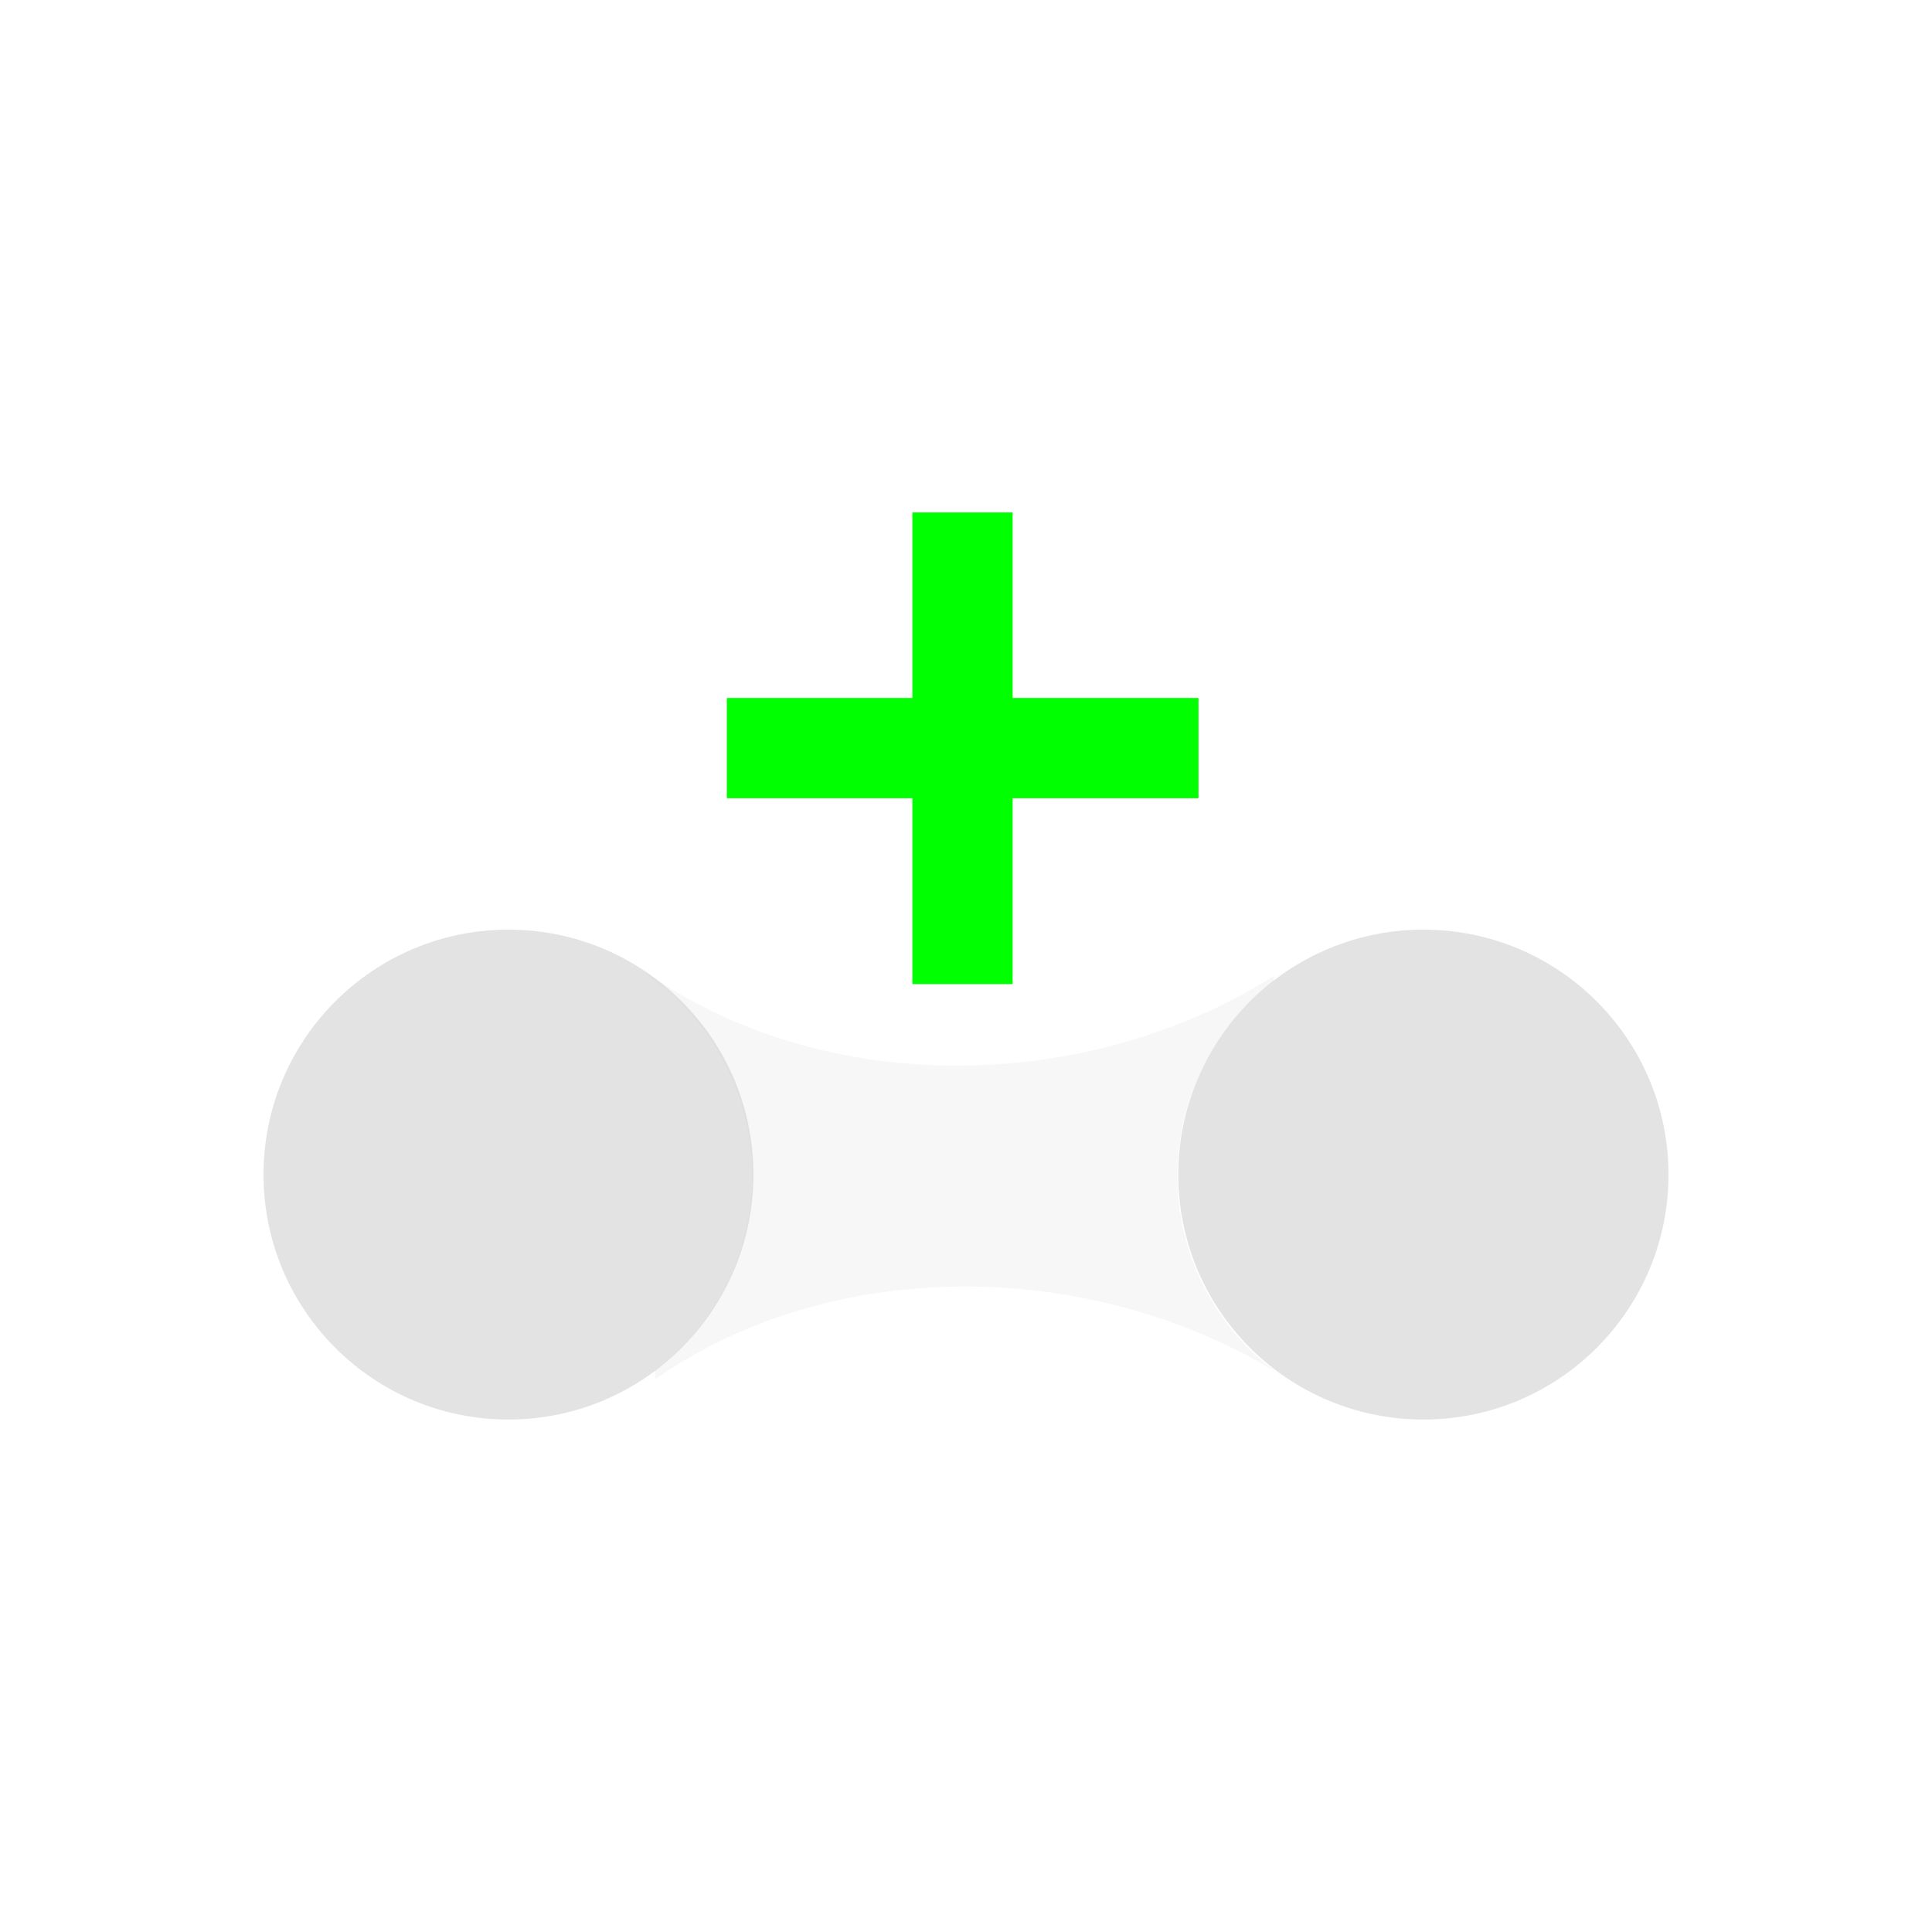
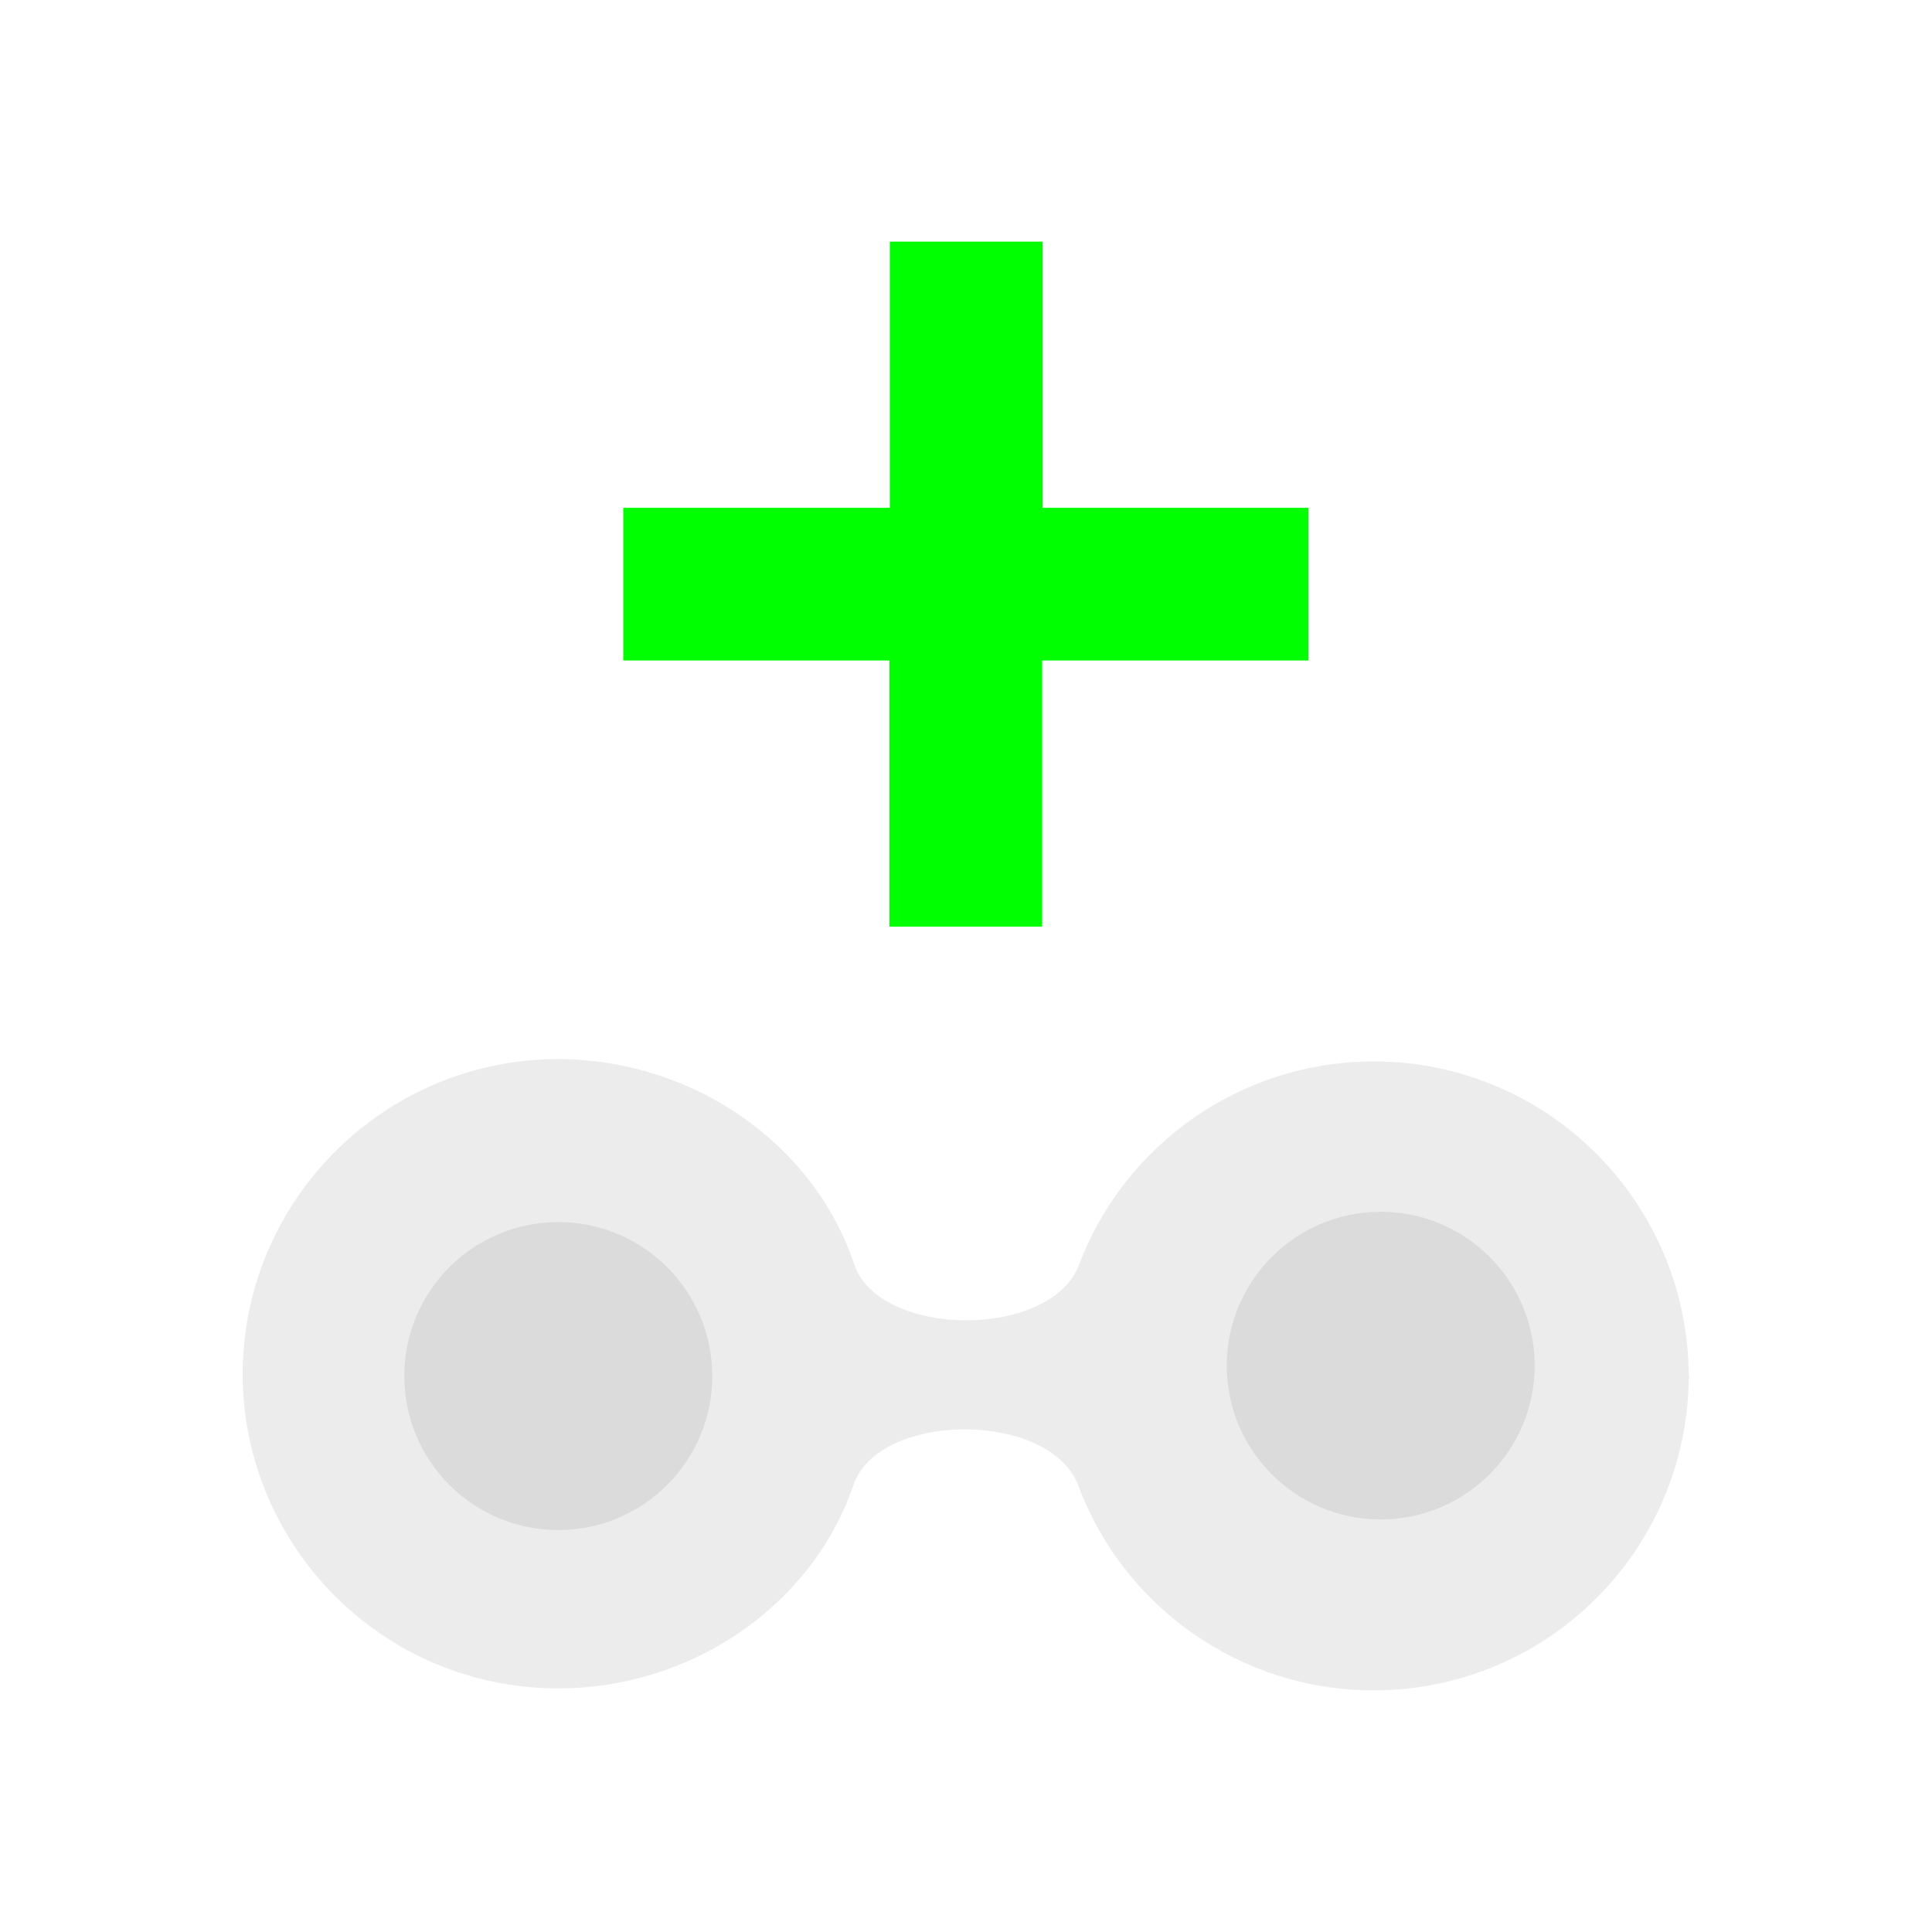
<svg xmlns="http://www.w3.org/2000/svg" width="22" height="22" viewBox="0 0 5.821 5.821" version="1.1" id="svg8">
  <defs id="defs2" />
  <g id="g4285" style="stroke-width:0.727">
    <rect y="7.1911622e-08" x="7.1911622e-08" height="5.821" width="5.821" id="rect4280" style="display:inline;fill:none;stroke-width:0.573;stroke-linecap:round" />
-     <path id="rect4273" d="M 2.749,1.544 V 2.103 H 2.19 V 2.405 H 2.749 V 2.965 H 3.051 V 2.405 H 3.611 V 2.103 H 3.051 V 1.544 Z" style="fill:#00ff00;stroke-width:0.19;stroke-linecap:round" />
-     <path id="circle4266" d="M 1.532,2.801 A 0.738,0.738 0 0 0 0.794,3.539 0.738,0.738 0 0 0 1.532,4.277 0.738,0.738 0 0 0 2.27,3.539 0.738,0.738 0 0 0 1.532,2.801 Z m 2.757,0 A 0.738,0.738 0 0 0 3.55,3.539 0.738,0.738 0 0 0 4.289,4.277 0.738,0.738 0 0 0 5.027,3.539 0.738,0.738 0 0 0 4.289,2.801 Z" style="opacity:0.6;fill:#d0d0d0;stroke-width:0.14;stroke-linecap:round" />
-     <path style="opacity:0.173;fill:#d0d0d0;stroke:none;stroke-width:0.14px;stroke-linecap:butt;stroke-linejoin:miter;stroke-opacity:1" d="m 1.947,2.93 v 0.006 a 0.738,0.738 0 0 1 0.319,0.607 0.738,0.738 0 0 1 -0.292,0.586 l 7.491e-4,0.026 C 2.503,3.786 3.271,3.789 3.839,4.13 A 0.738,0.738 0 0 1 3.547,3.543 0.738,0.738 0 0 1 3.838,2.957 L 3.838,2.941 C 3.268,3.299 2.483,3.306 1.947,2.93 Z" id="path4293" />
+     <path style="opacity:0.4;fill:#d0d0d0;stroke-width:0.14;stroke-linecap:round" d="M 1.688,3.191 C 1.163,3.188 0.734,3.611 0.731,4.137 0.731,4.662 1.157,5.088 1.683,5.087 2.079,5.087 2.446,4.842 2.572,4.473 2.647,4.254 3.155,4.249 3.247,4.471 3.384,4.844 3.74,5.093 4.138,5.093 4.66,5.093 5.082,4.674 5.088,4.154 h 0.001 c 9.9e-6,-0.002 -5.184e-4,-0.004 -5.457e-4,-0.006 1.09e-5,-0.002 5.457e-4,-0.004 5.457e-4,-0.005 h -0.001 C 5.085,3.623 4.665,3.201 4.144,3.198 3.745,3.196 3.388,3.443 3.249,3.816 3.156,4.037 2.648,4.029 2.574,3.81 2.45,3.44 2.084,3.194 1.688,3.191 Z" id="path4277" />
+     <path style="opacity:0.6;fill:#d0d0d0;stroke-width:0.397;stroke-linecap:square" d="M 4.16,3.651 A 0.464,0.464 0 0 0 3.696,4.115 0.464,0.464 0 0 0 4.16,4.578 0.464,0.464 0 0 0 4.624,4.115 0.464,0.464 0 0 0 4.16,3.651 Z M 1.683,3.682 A 0.464,0.464 0 0 0 1.218,4.146 0.464,0.464 0 0 0 1.683,4.61 0.464,0.464 0 0 0 2.146,4.146 0.464,0.464 0 0 0 1.683,3.682 Z" id="circle4296" />
+     <path style="fill:#00ff00;stroke-width:0.289;stroke-linecap:square" d="m 1.878,1.99 h 0.802 l 10e-8,0.802 0.46,1e-7 -10e-8,-0.802 0.802,2e-7 -10e-8,-0.46 H 3.141 V 0.728 l -0.46,-6e-8 1e-7,0.802 H 1.878 Z" id="rect4273" />
  </g>
</svg>
